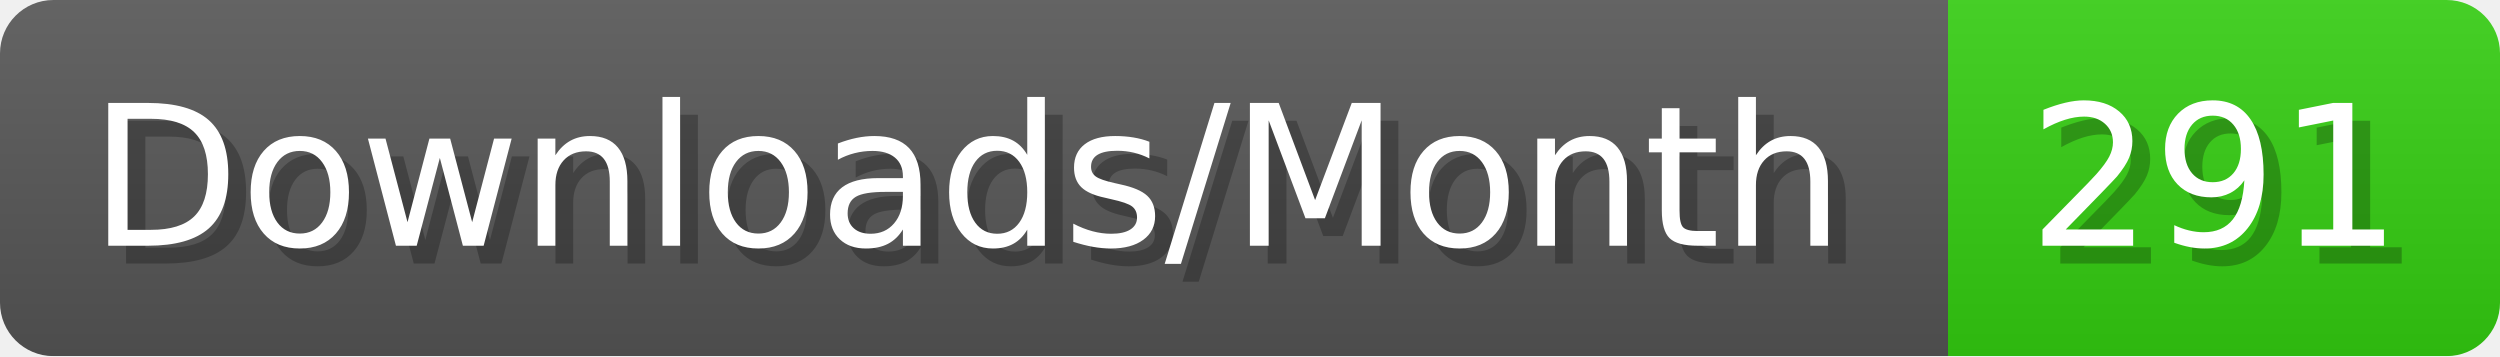
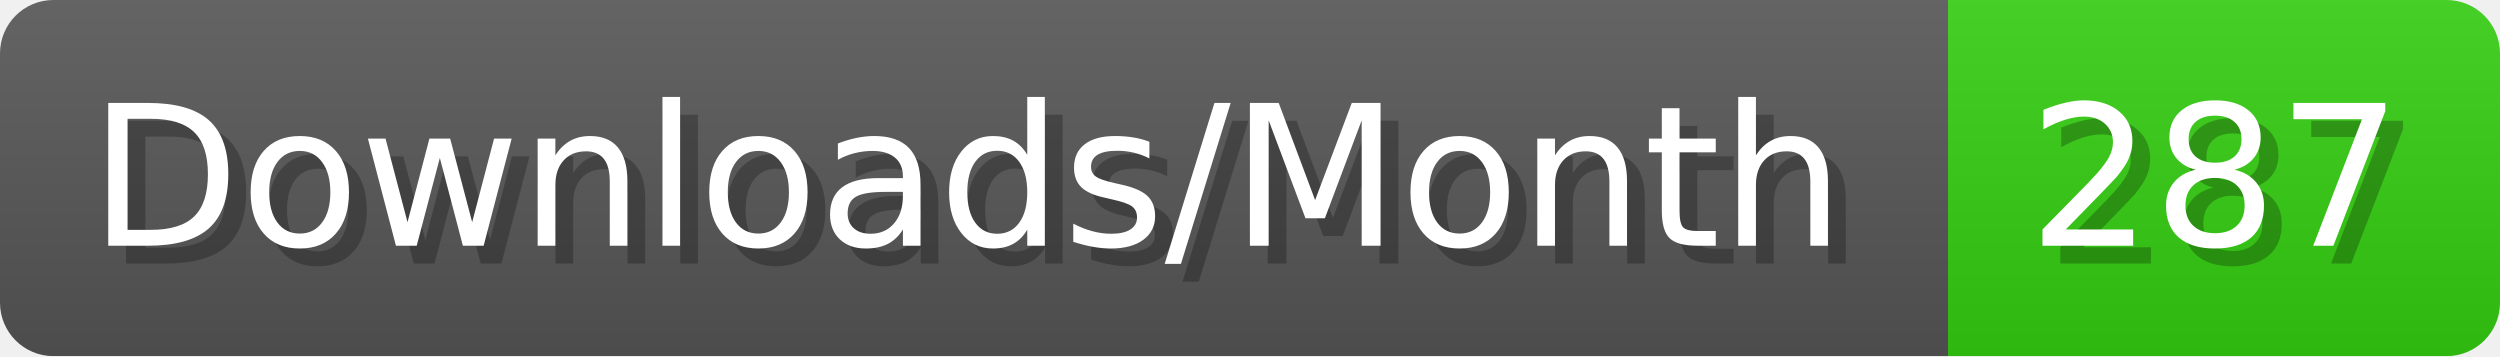
- <svg xmlns="http://www.w3.org/2000/svg" width="140.4" height="20" viewBox="0 0 1404 200" role="img" aria-label="Downloads/Month: 291">
+ <svg xmlns="http://www.w3.org/2000/svg" width="140.4" height="20" viewBox="0 0 1404 200" role="img" aria-label="Downloads/Month: 287">
  <linearGradient id="YlXUI" x2="0" y2="100%">
    <stop offset="0" stop-opacity=".1" stop-color="#EEE" />
    <stop offset="1" stop-opacity=".1" />
  </linearGradient>
  <mask id="JHhop">
    <rect width="1404" height="200" rx="30" fill="#FFF" />
  </mask>
  <g mask="url(#JHhop)">
    <rect width="1094" height="200" fill="#555" />
    <rect width="310" height="200" fill="#3C1" x="1094" />
    <rect width="1404" height="200" fill="url(#YlXUI)" />
  </g>
  <g aria-hidden="true" fill="#fff" text-anchor="start" font-family="Verdana,DejaVu Sans,sans-serif" font-size="110">
    <text x="60" y="148" textLength="994" fill="#000" opacity="0.25">Downloads/Month</text>
    <text x="50" y="138" textLength="994">Downloads/Month</text>
-     <text x="1149" y="148" textLength="210" fill="#000" opacity="0.25">291</text>
-     <text x="1139" y="138" textLength="210">291</text>
+     <text x="1149" y="148" textLength="210" fill="#000" opacity="0.25">287</text>
+     <text x="1139" y="138" textLength="210">287</text>
  </g>
</svg>
